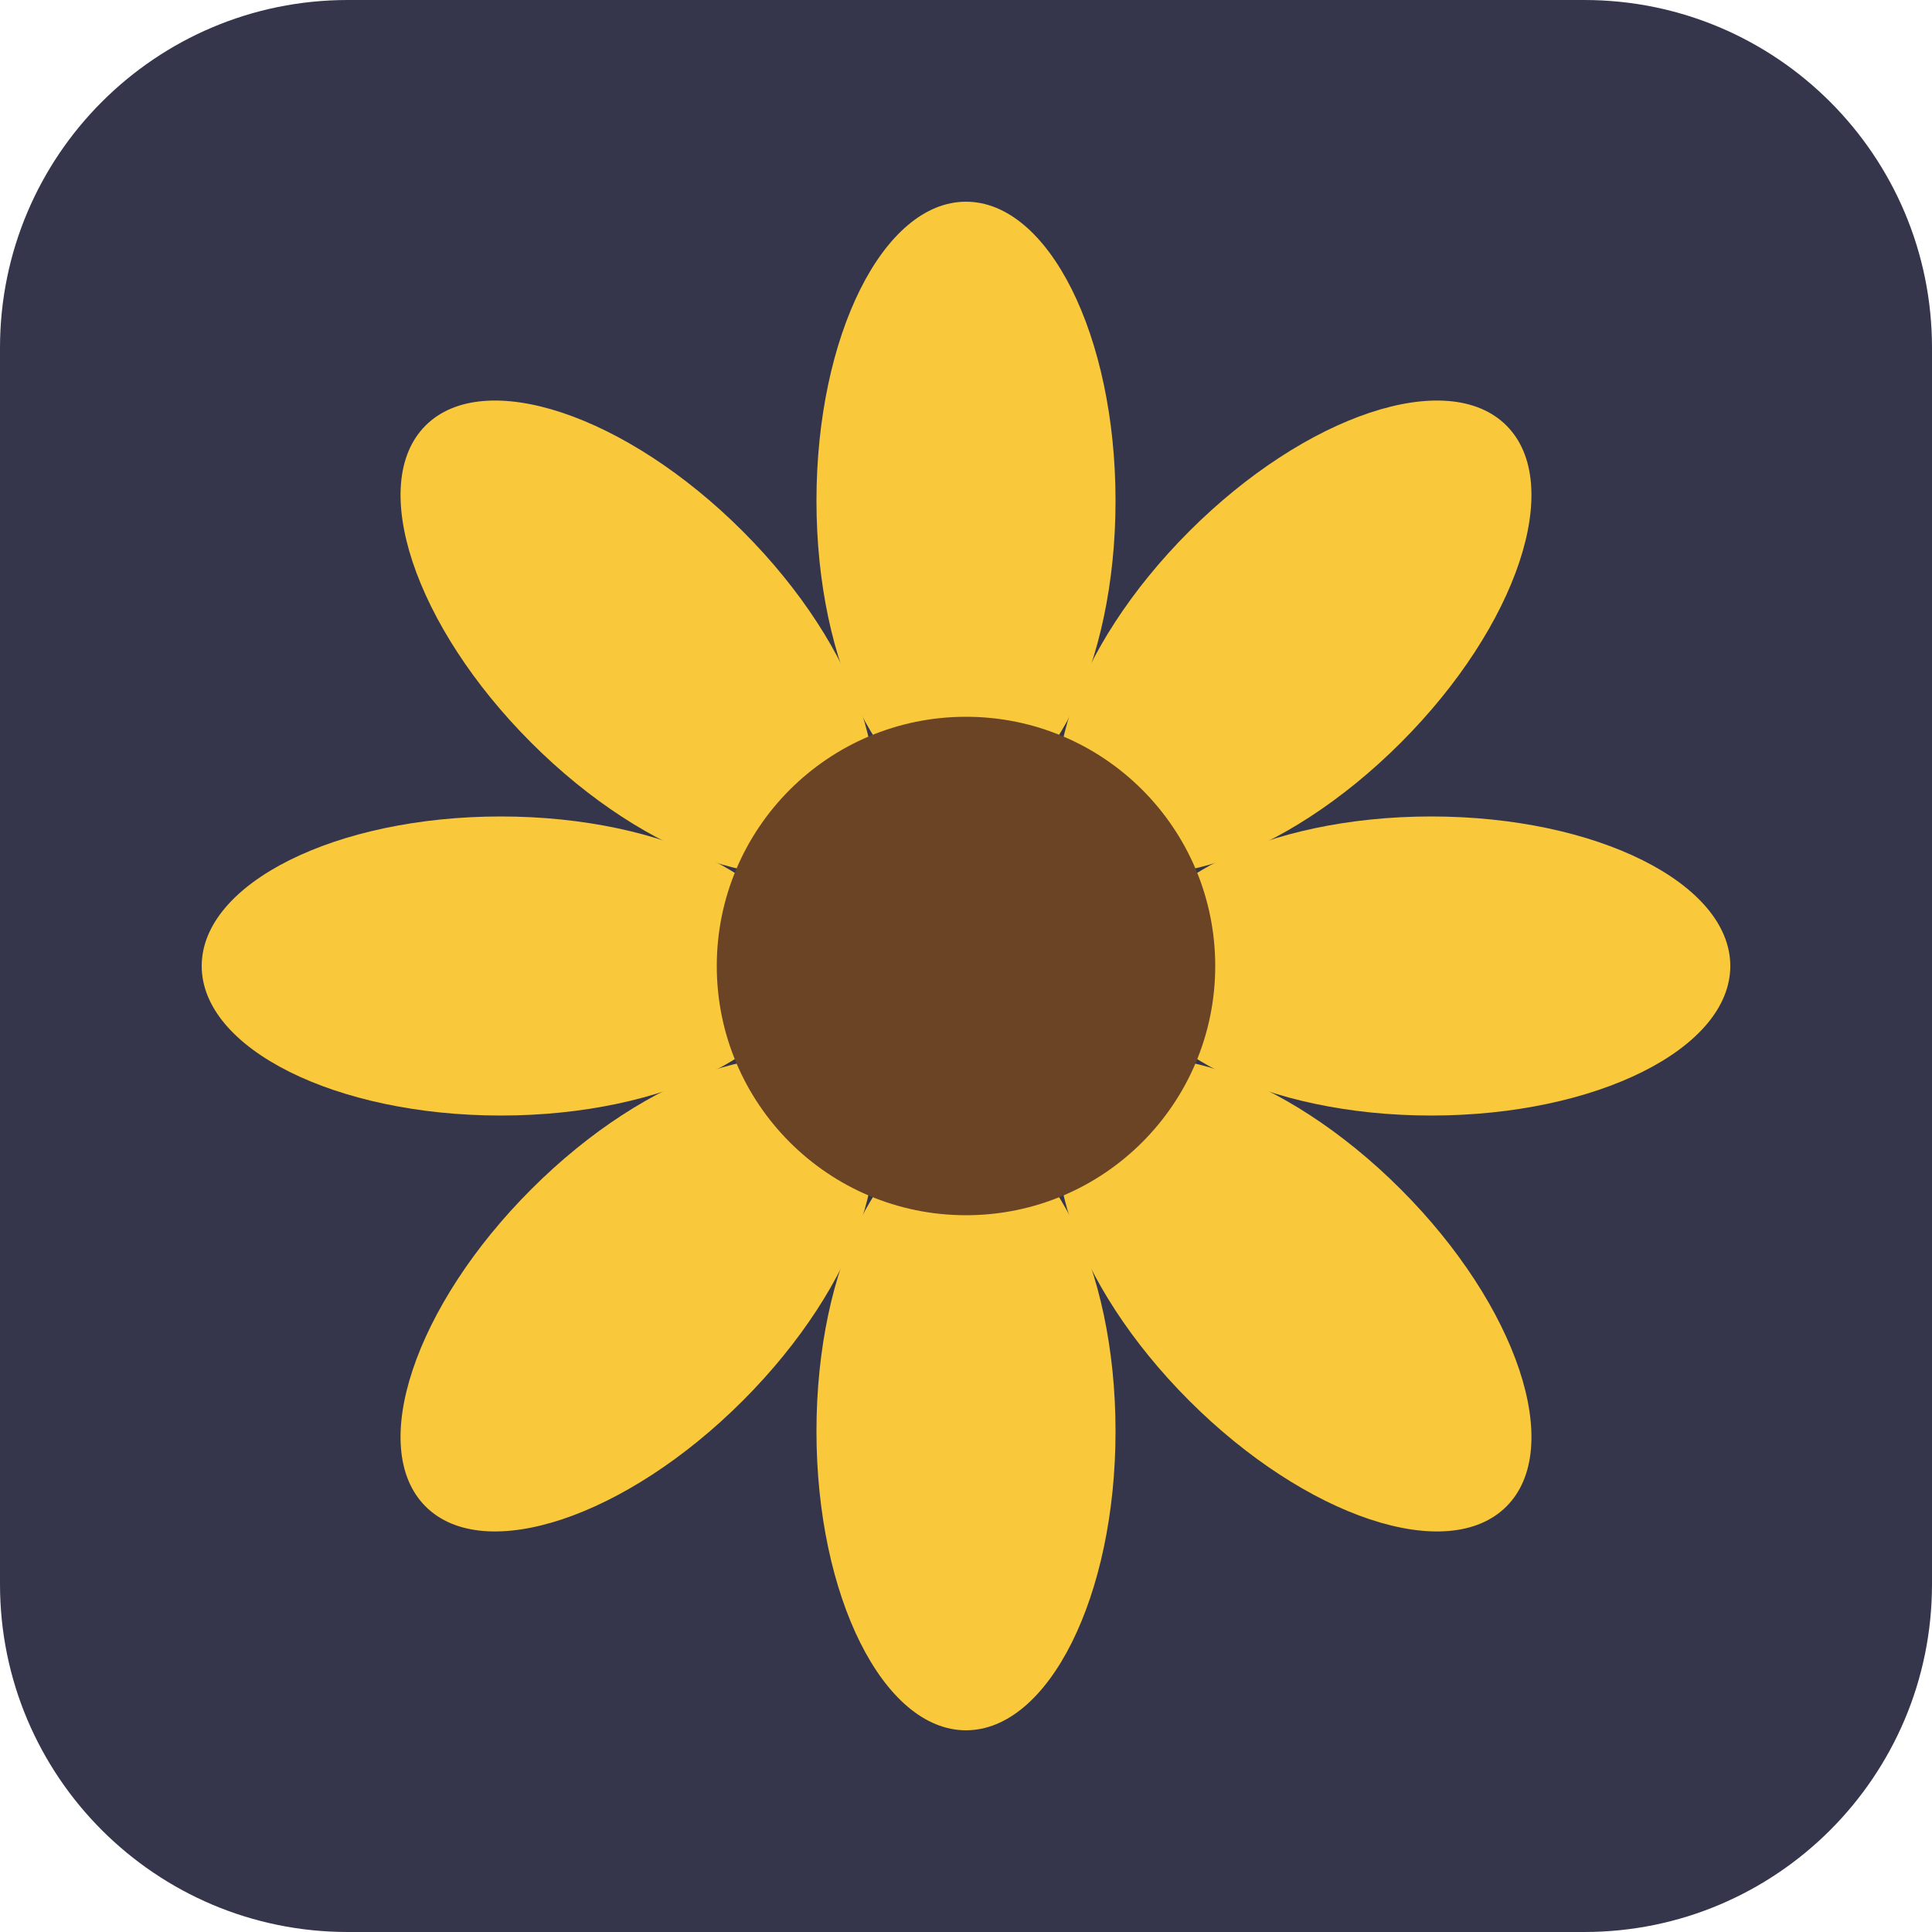
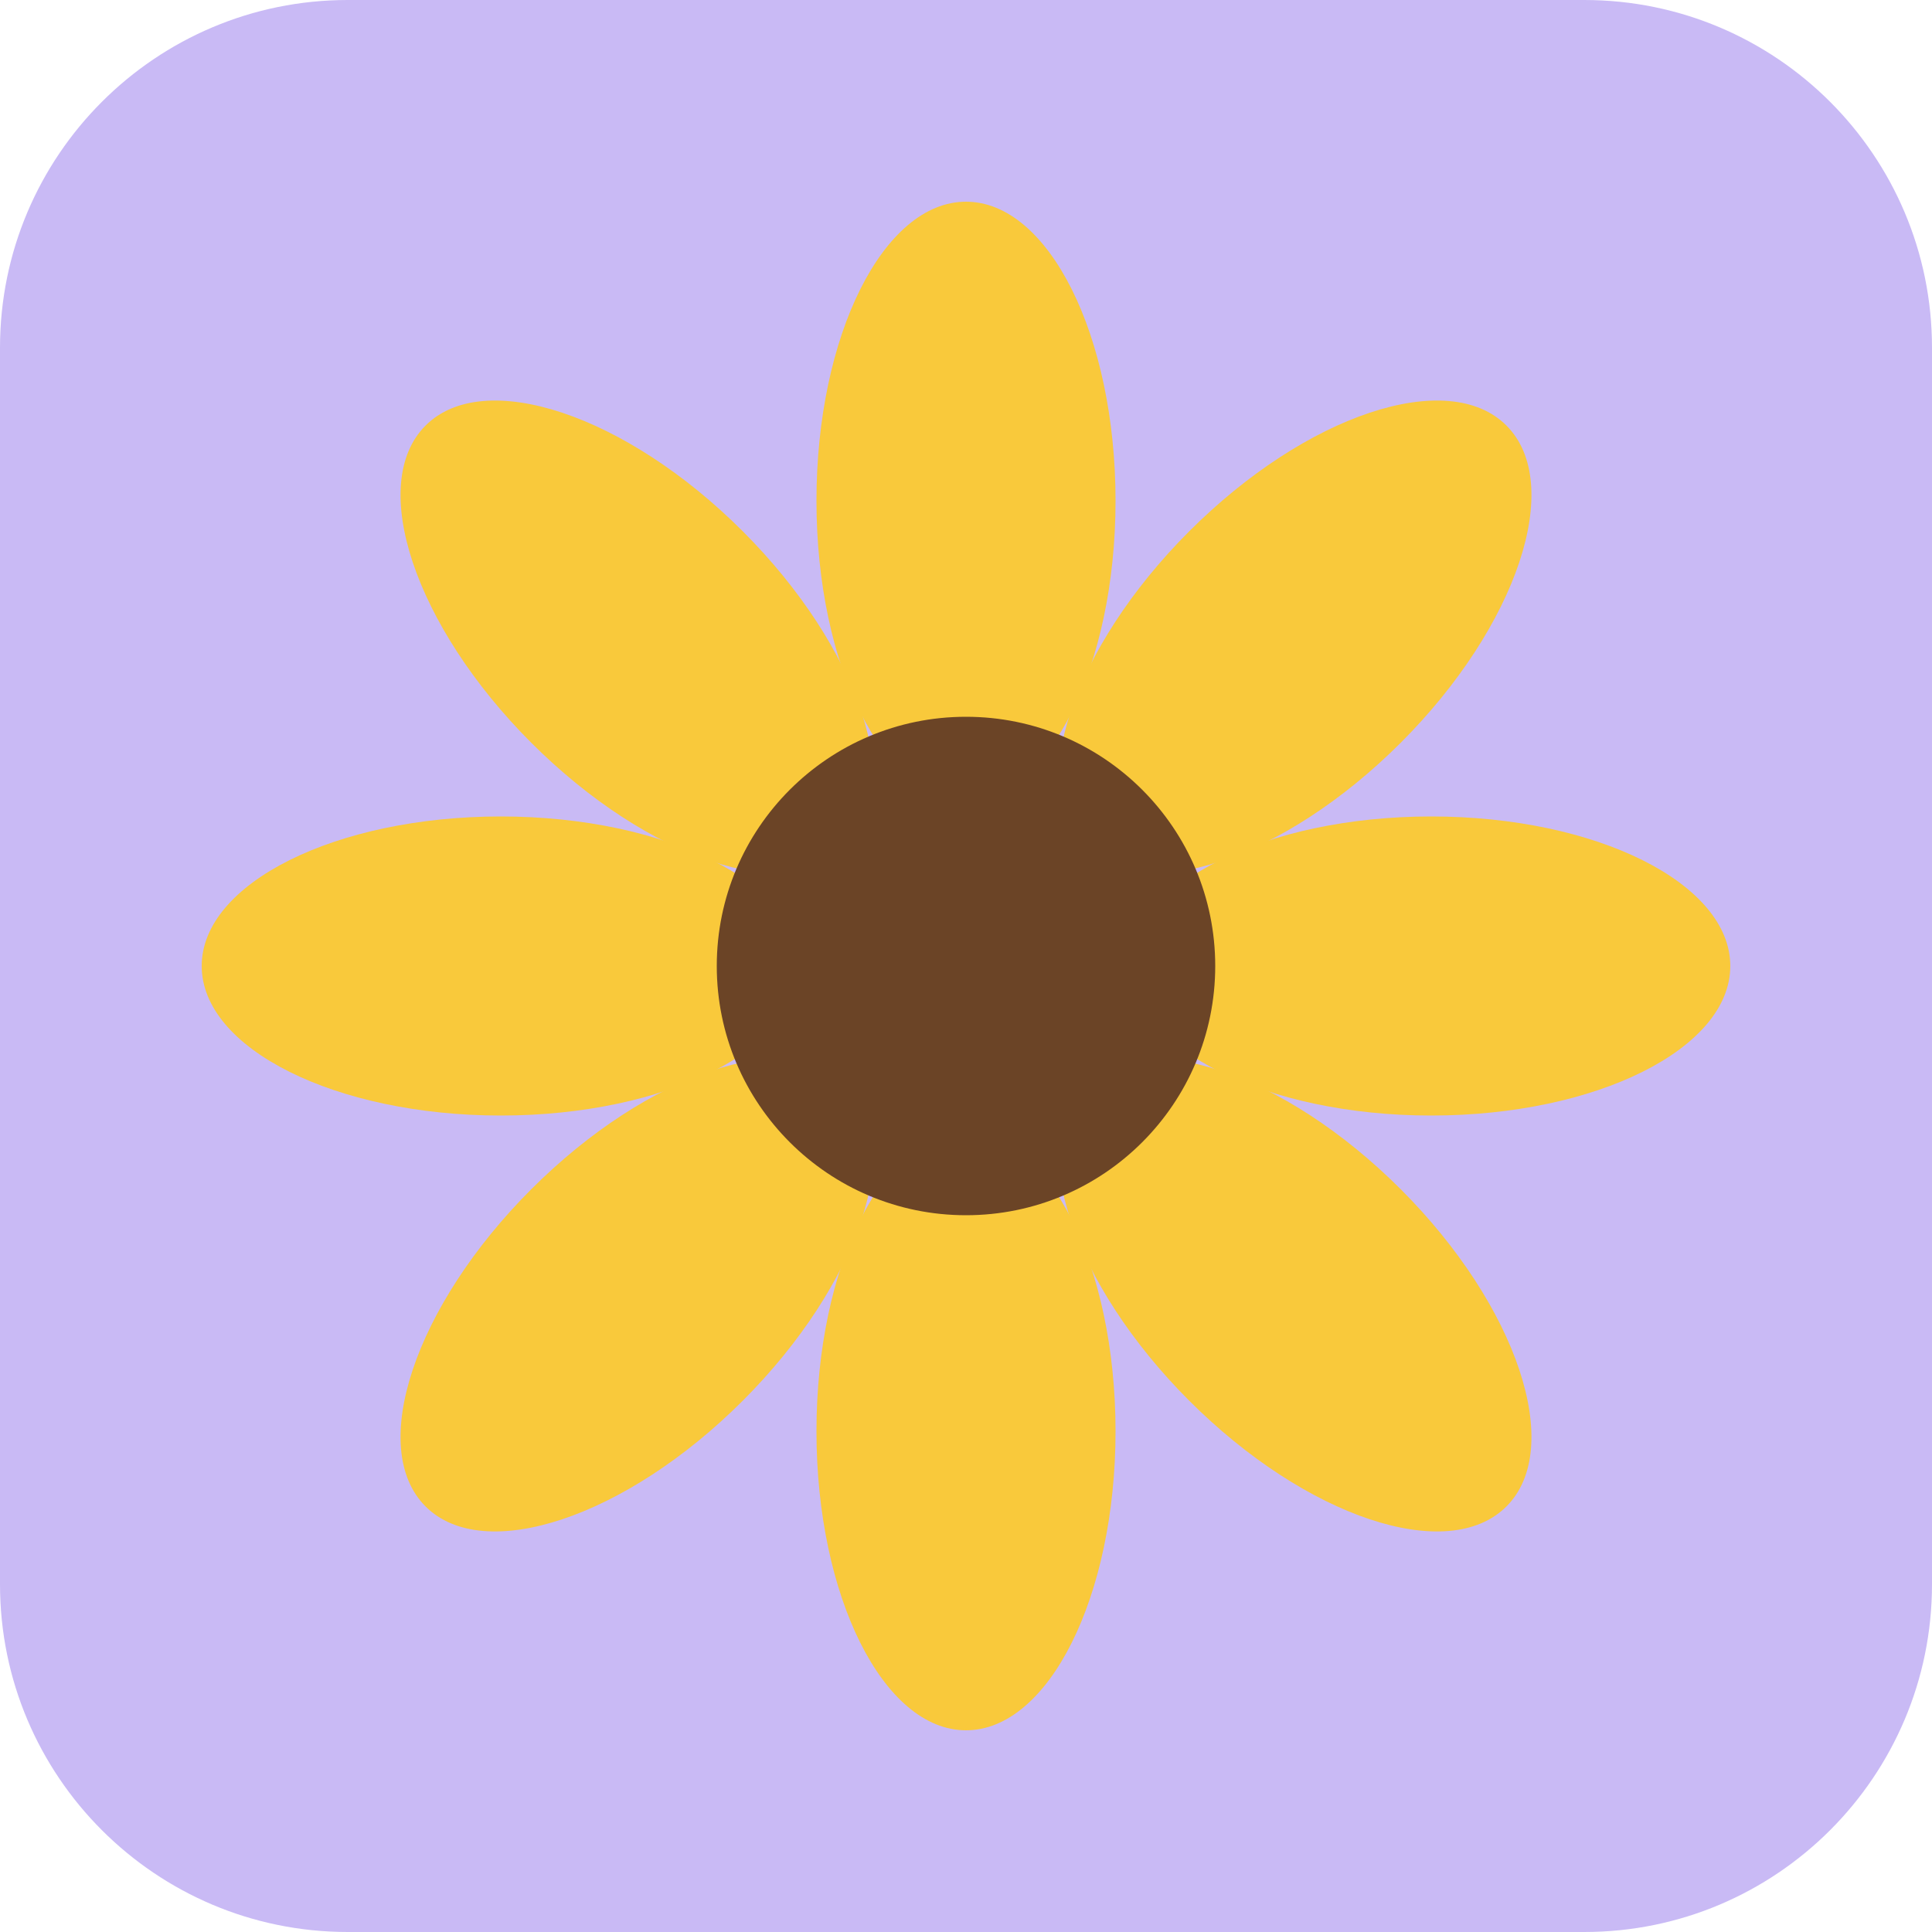
<svg xmlns="http://www.w3.org/2000/svg" viewBox="0 0 100 100">
-   <rect width="100" height="100" rx="18" fill="#35364B" />
+   <rect width="100" height="100" rx="18" fill="#C9BAF5" />
  <g fill="#F9C93B" transform="translate(50 50) scale(.86) translate(-50 -50)">
    <ellipse cx="50" cy="22" rx="9" ry="18" />
    <ellipse cx="50" cy="22" rx="9" ry="18" transform="rotate(45 50 50)" />
    <ellipse cx="50" cy="22" rx="9" ry="18" transform="rotate(90 50 50)" />
    <ellipse cx="50" cy="22" rx="9" ry="18" transform="rotate(135 50 50)" />
    <ellipse cx="50" cy="22" rx="9" ry="18" transform="rotate(180 50 50)" />
    <ellipse cx="50" cy="22" rx="9" ry="18" transform="rotate(225 50 50)" />
    <ellipse cx="50" cy="22" rx="9" ry="18" transform="rotate(270 50 50)" />
    <ellipse cx="50" cy="22" rx="9" ry="18" transform="rotate(315 50 50)" />
    <circle cx="50" cy="50" r="15" fill="#6B4426" />
  </g>
</svg>
